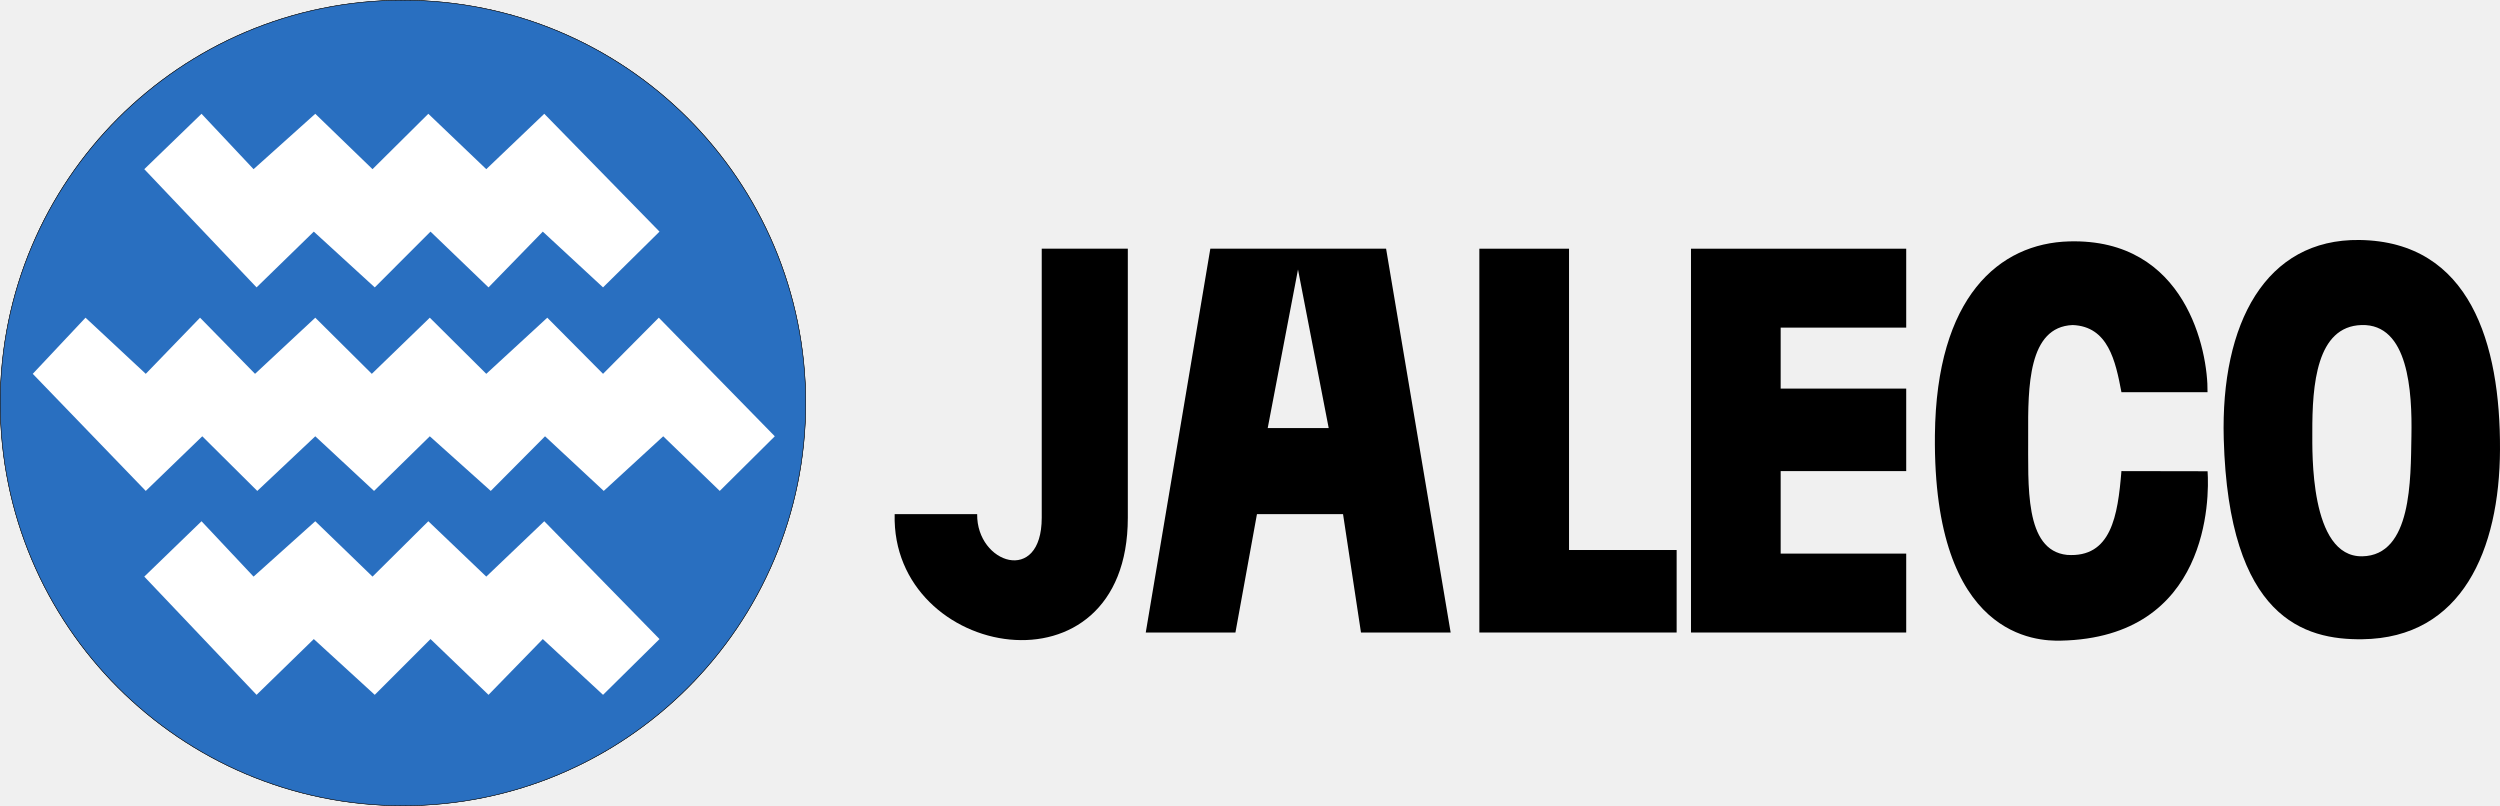
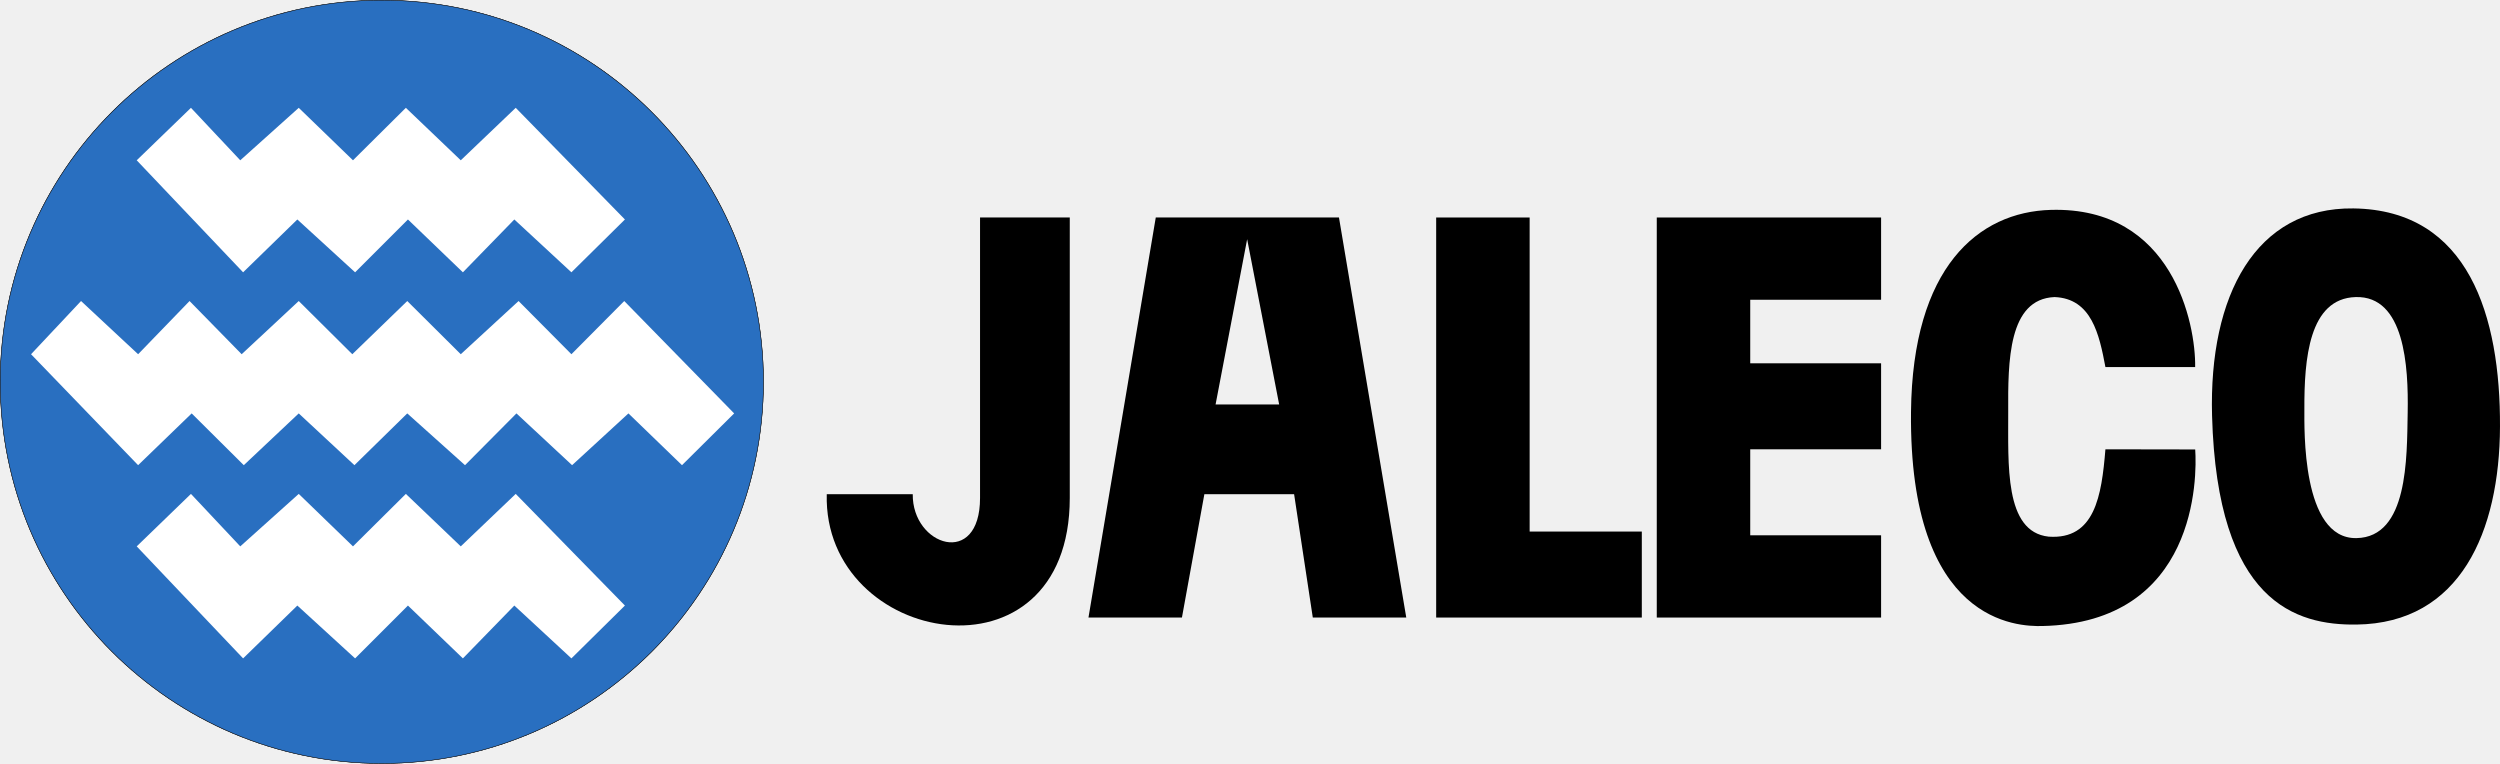
- <svg xmlns="http://www.w3.org/2000/svg" enable-background="new 0 0 566.929 129.21" height="166.4" viewBox="0 0 3613.154 1164.8" width="516.165" version="1.1" id="svg23">
+ <svg xmlns="http://www.w3.org/2000/svg" enable-background="new 0 0 566.929 129.21" height="166.4" viewBox="0 0 3813.164 1164.8" width="544.738" version="1.1" id="svg23">
  <defs id="defs27">
    <mask maskUnits="userSpaceOnUse" id="mask-powermask-path-effect16122">
      <path id="mask-powermask-path-effect16122_box" style="fill:#ffffff;fill-opacity:1" d="M 35.265,-10.023 H 1202.065 V 1156.777 H 35.265 Z" />
      <path d="m 327.513,744.302 75.214,80.035 89.197,-80.035 82.721,80.035 80.66,-80.035 83.751,80.035 83.825,-80.035 166.545,170.299 -81.617,80.587 -87.063,-80.587 -78.452,80.587 -83.825,-80.587 -80.586,80.587 -88.093,-80.587 -82.721,80.587 L 244.792,824.337 Z m 164.411,-294.177 81.69,81.139 83.825,-81.139 81.617,81.139 88.167,-81.139 80.587,81.139 80.586,-81.139 L 1156.045,621.528 1076.488,700.496 994.798,621.528 908.839,700.496 823.984,621.528 745.532,700.496 657.439,621.528 576.852,700.496 491.924,621.528 408.099,700.496 328.617,621.528 246.926,700.496 83.619,531.264 l 76.244,-81.139 87.063,81.139 78.452,-81.139 79.482,81.139 z m -164.411,-294.692 75.214,80.035 89.197,-80.035 82.721,80.035 80.66,-80.035 83.751,80.035 83.825,-80.035 166.545,170.299 -81.617,80.587 -87.063,-80.587 -78.452,80.587 -83.825,-80.587 -80.586,80.587 -88.093,-80.587 -82.721,80.587 -162.277,-170.851 z" fill="#000007" id="path16120" style="display:inline;stroke-width:1" />
    </mask>
    <filter id="mask-powermask-path-effect16122_inverse" style="color-interpolation-filters:sRGB" height="100" width="100" x="-50" y="-50">
      <feColorMatrix id="mask-powermask-path-effect16122_primitive1" values="1" type="saturate" result="fbSourceGraphic" />
      <feColorMatrix id="mask-powermask-path-effect16122_primitive2" values="-1 0 0 0 1 0 -1 0 0 1 0 0 -1 0 1 0 0 0 1 0 " in="fbSourceGraphic" />
    </filter>
  </defs>
-   <g fill-rule="evenodd" id="g19" transform="matrix(1.5,0,0,1.5,-724.4258,-304.6619)" style="stroke-width:0.667">
-     <path d="m 1486.666,442.732 h 82.948 v 259.212 c 0,177.204 -228.251,136.923 -224.65,-3.456 h 79.492 c -0.612,47.848 62.211,68.489 62.211,3.456 z" id="path7" style="stroke-width:0.667" />
-     <path d="m 1586.895,812.541 h 86.404 l 20.737,-114.053 h 82.948 l 17.281,114.053 h 86.404 l -62.211,-369.809 h -169.352 z m 117.509,-197.001 h 58.755 l -29.576,-152.756 z" id="path9" style="stroke-width:0.667" />
-     <path d="m 2098.406,812.541 h -190.089 v -369.809 h 86.404 v 290.317 h 103.685 z" id="path11" style="stroke-width:0.667" />
-     <path d="m 2319.6,812.541 h -207.369 v -369.809 h 207.369 v 76.035 h -120.966 v 58.755 h 120.966 v 79.492 h -120.966 v 79.492 h 120.966 z" id="path13" style="stroke-width:0.667" />
-     <path d="m 2526.969,580.979 h 82.948 c 0.642,-39.667 -20.665,-148.426 -133.369,-145.285 -67.264,1.875 -127.961,53.176 -129.299,186.759 -1.966,196.221 99.301,198.381 121.172,197.931 143.549,-2.955 143.322,-137.827 141.549,-163.222 l -83.001,-0.147 c -3.515,43.236 -9.861,83.721 -52.453,80.742 -41.328,-4.395 -37.182,-67.403 -37.407,-115.304 -0.22,-46.581 -0.078,-104.399 42.825,-106.164 34.259,1.316 41.353,34.574 47.035,64.69 z" id="path15" style="stroke-width:0.667" />
-     <path d="m 2756.261,434.339 c -90.285,-1.205 -133.785,80.177 -130.713,191.668 4.77,173.11 77.928,193.69 133.422,193.022 96.197,-1.143 132.339,-86.15 132.745,-182.863 0.427,-101.82 -28.695,-200.402 -135.454,-201.827 z m 2.032,81.95 c -43.304,1.286 -47.586,57.501 -47.409,103.622 0.068,17.432 -2.765,120.045 48.086,119.2 47.92,-0.808 46.628,-74.047 47.409,-115.813 0.807,-43.138 -2.869,-108.352 -48.086,-107.009 z" id="path17" style="stroke-width:0.667" />
+   <g fill-rule="evenodd" id="g19" transform="matrix(1.65,0,0,1.65,-958.1738,-398.7673)" style="stroke-width:0.606">
+     <path d="m 1486.666,442.732 h 82.948 v 259.212 c 0,177.204 -228.251,136.923 -224.65,-3.456 h 79.492 c -0.612,47.848 62.211,68.489 62.211,3.456 z" id="path7" style="stroke-width:0.606" />
+     <path d="m 1586.895,812.541 h 86.404 l 20.737,-114.053 h 82.948 l 17.281,114.053 h 86.404 l -62.211,-369.809 h -169.352 z m 117.509,-197.001 h 58.755 l -29.576,-152.756 z" id="path9" style="stroke-width:0.606" />
+     <path d="m 2098.406,812.541 h -190.089 v -369.809 h 86.404 v 290.317 h 103.685 z" id="path11" style="stroke-width:0.606" />
+     <path d="m 2319.6,812.541 h -207.369 v -369.809 h 207.369 v 76.035 h -120.966 v 58.755 h 120.966 v 79.492 h -120.966 v 79.492 h 120.966 z" id="path13" style="stroke-width:0.606" />
+     <path d="m 2526.969,580.979 h 82.948 c 0.642,-39.667 -20.665,-148.426 -133.369,-145.285 -67.264,1.875 -127.961,53.176 -129.299,186.759 -1.966,196.221 99.301,198.381 121.172,197.931 143.549,-2.955 143.322,-137.827 141.549,-163.222 l -83.001,-0.147 c -3.515,43.236 -9.861,83.721 -52.453,80.742 -41.328,-4.395 -37.182,-67.403 -37.407,-115.304 -0.22,-46.581 -0.078,-104.399 42.825,-106.164 34.259,1.316 41.353,34.574 47.035,64.69 z" id="path15" style="stroke-width:0.606" />
+     <path d="m 2756.261,434.339 c -90.285,-1.205 -133.785,80.177 -130.713,191.668 4.77,173.11 77.928,193.69 133.422,193.022 96.197,-1.143 132.339,-86.15 132.745,-182.863 0.427,-101.82 -28.695,-200.402 -135.454,-201.827 z m 2.032,81.95 c -43.304,1.286 -47.586,57.501 -47.409,103.622 0.068,17.432 -2.765,120.045 48.086,119.2 47.92,-0.808 46.628,-74.047 47.409,-115.813 0.807,-43.138 -2.869,-108.352 -48.086,-107.009 z" id="path17" style="stroke-width:0.606" />
  </g>
  <circle style="display:inline;opacity:0.98;fill:#ffffff;fill-opacity:0.995;stroke:#000000;stroke-width:0.7" id="circle15828" mask="none" clip-path="none" cx="582.4" cy="582.4" r="582.05" />
-   <path style="display:inline;opacity:0.98;fill:#246bbe;fill-opacity:0.992;stroke:#000000;stroke-width:0.7" id="path1078" mask="url(#mask-powermask-path-effect16122)" clip-path="none" d="M 1200.716,573.377 A 582.05,582.05 0 0 1 618.665,1155.427 582.05,582.05 0 0 1 36.615,573.377 582.05,582.05 0 0 1 618.665,-8.673 582.05,582.05 0 0 1 1200.716,573.377 Z" transform="translate(-36.26545,9.022877)" />
+   <path style="display:inline;opacity:0.98;fill:#246bbe;fill-opacity:0.992;stroke:#000000;stroke-width:0.7" id="path1078" mask="url(#mask-powermask-path-effect16122)" clip-path="none" d="M 1200.716,573.377 A 582.05,582.05 0 0 1 618.665,1155.427 582.05,582.05 0 0 1 36.615,573.377 582.05,582.05 0 0 1 618.665,-8.673 582.05,582.05 0 0 1 1200.716,573.377 Z" transform="translate(-36.2654,9.022927)" />
</svg>
